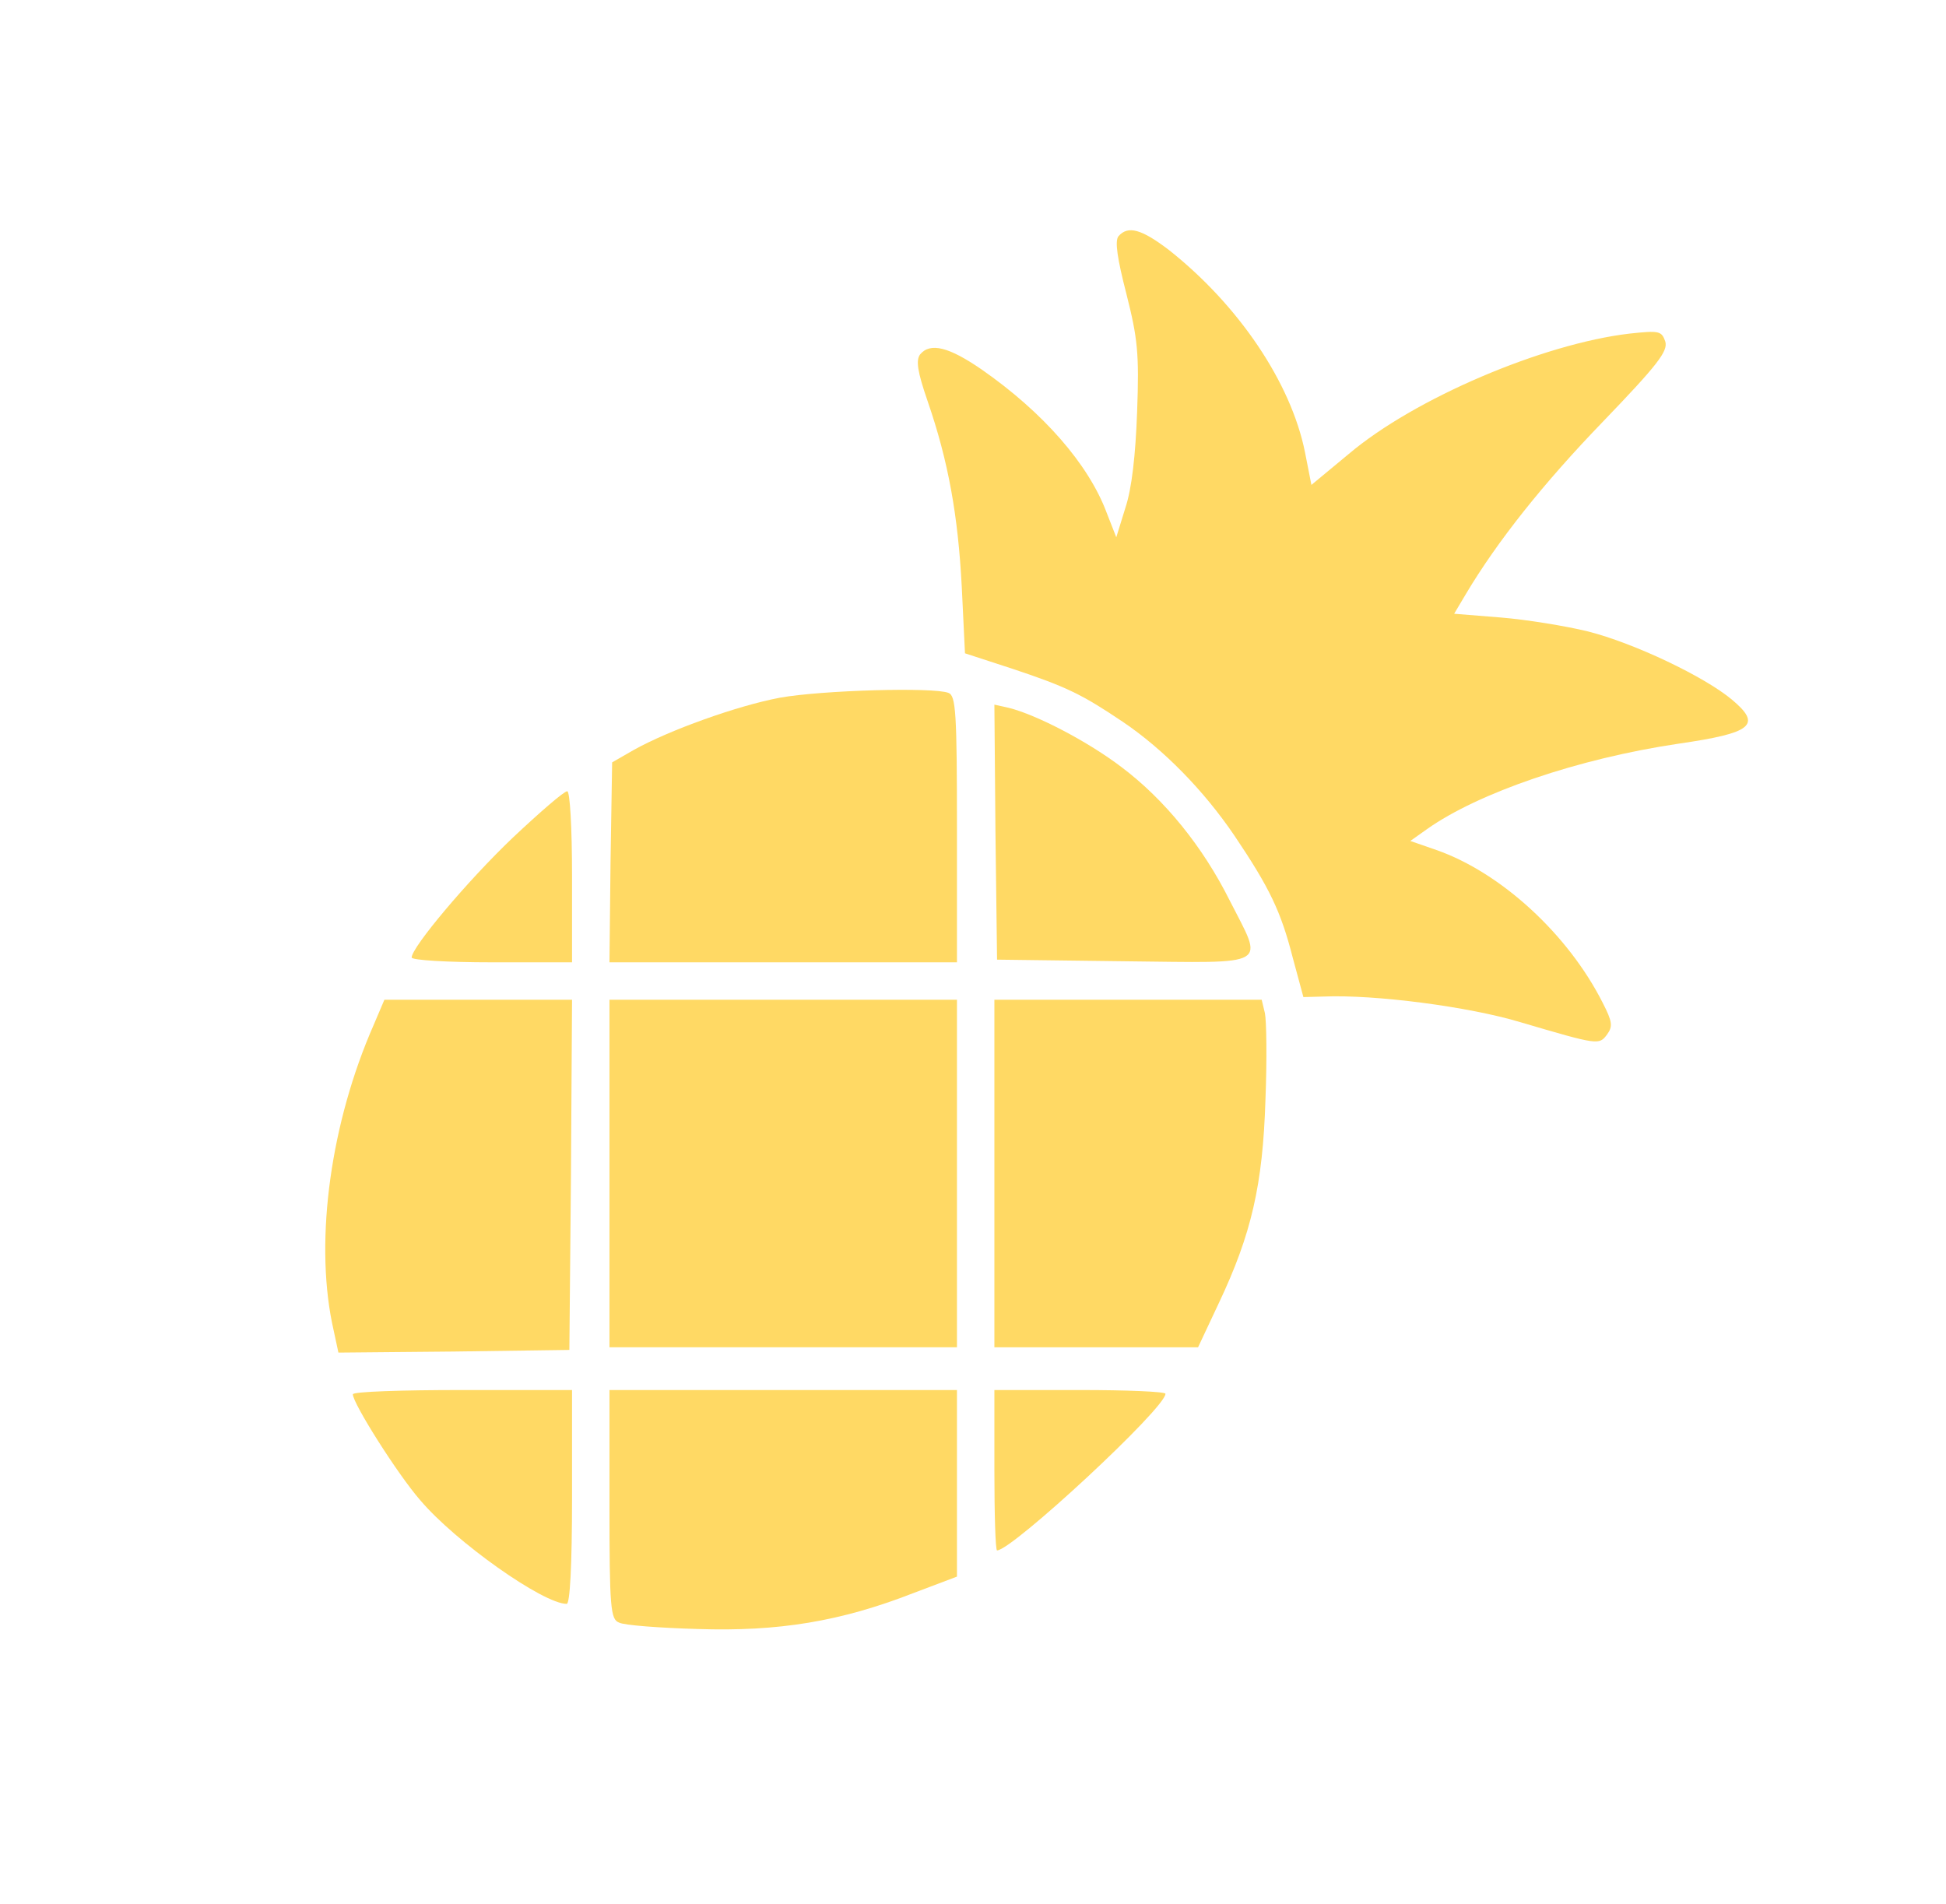
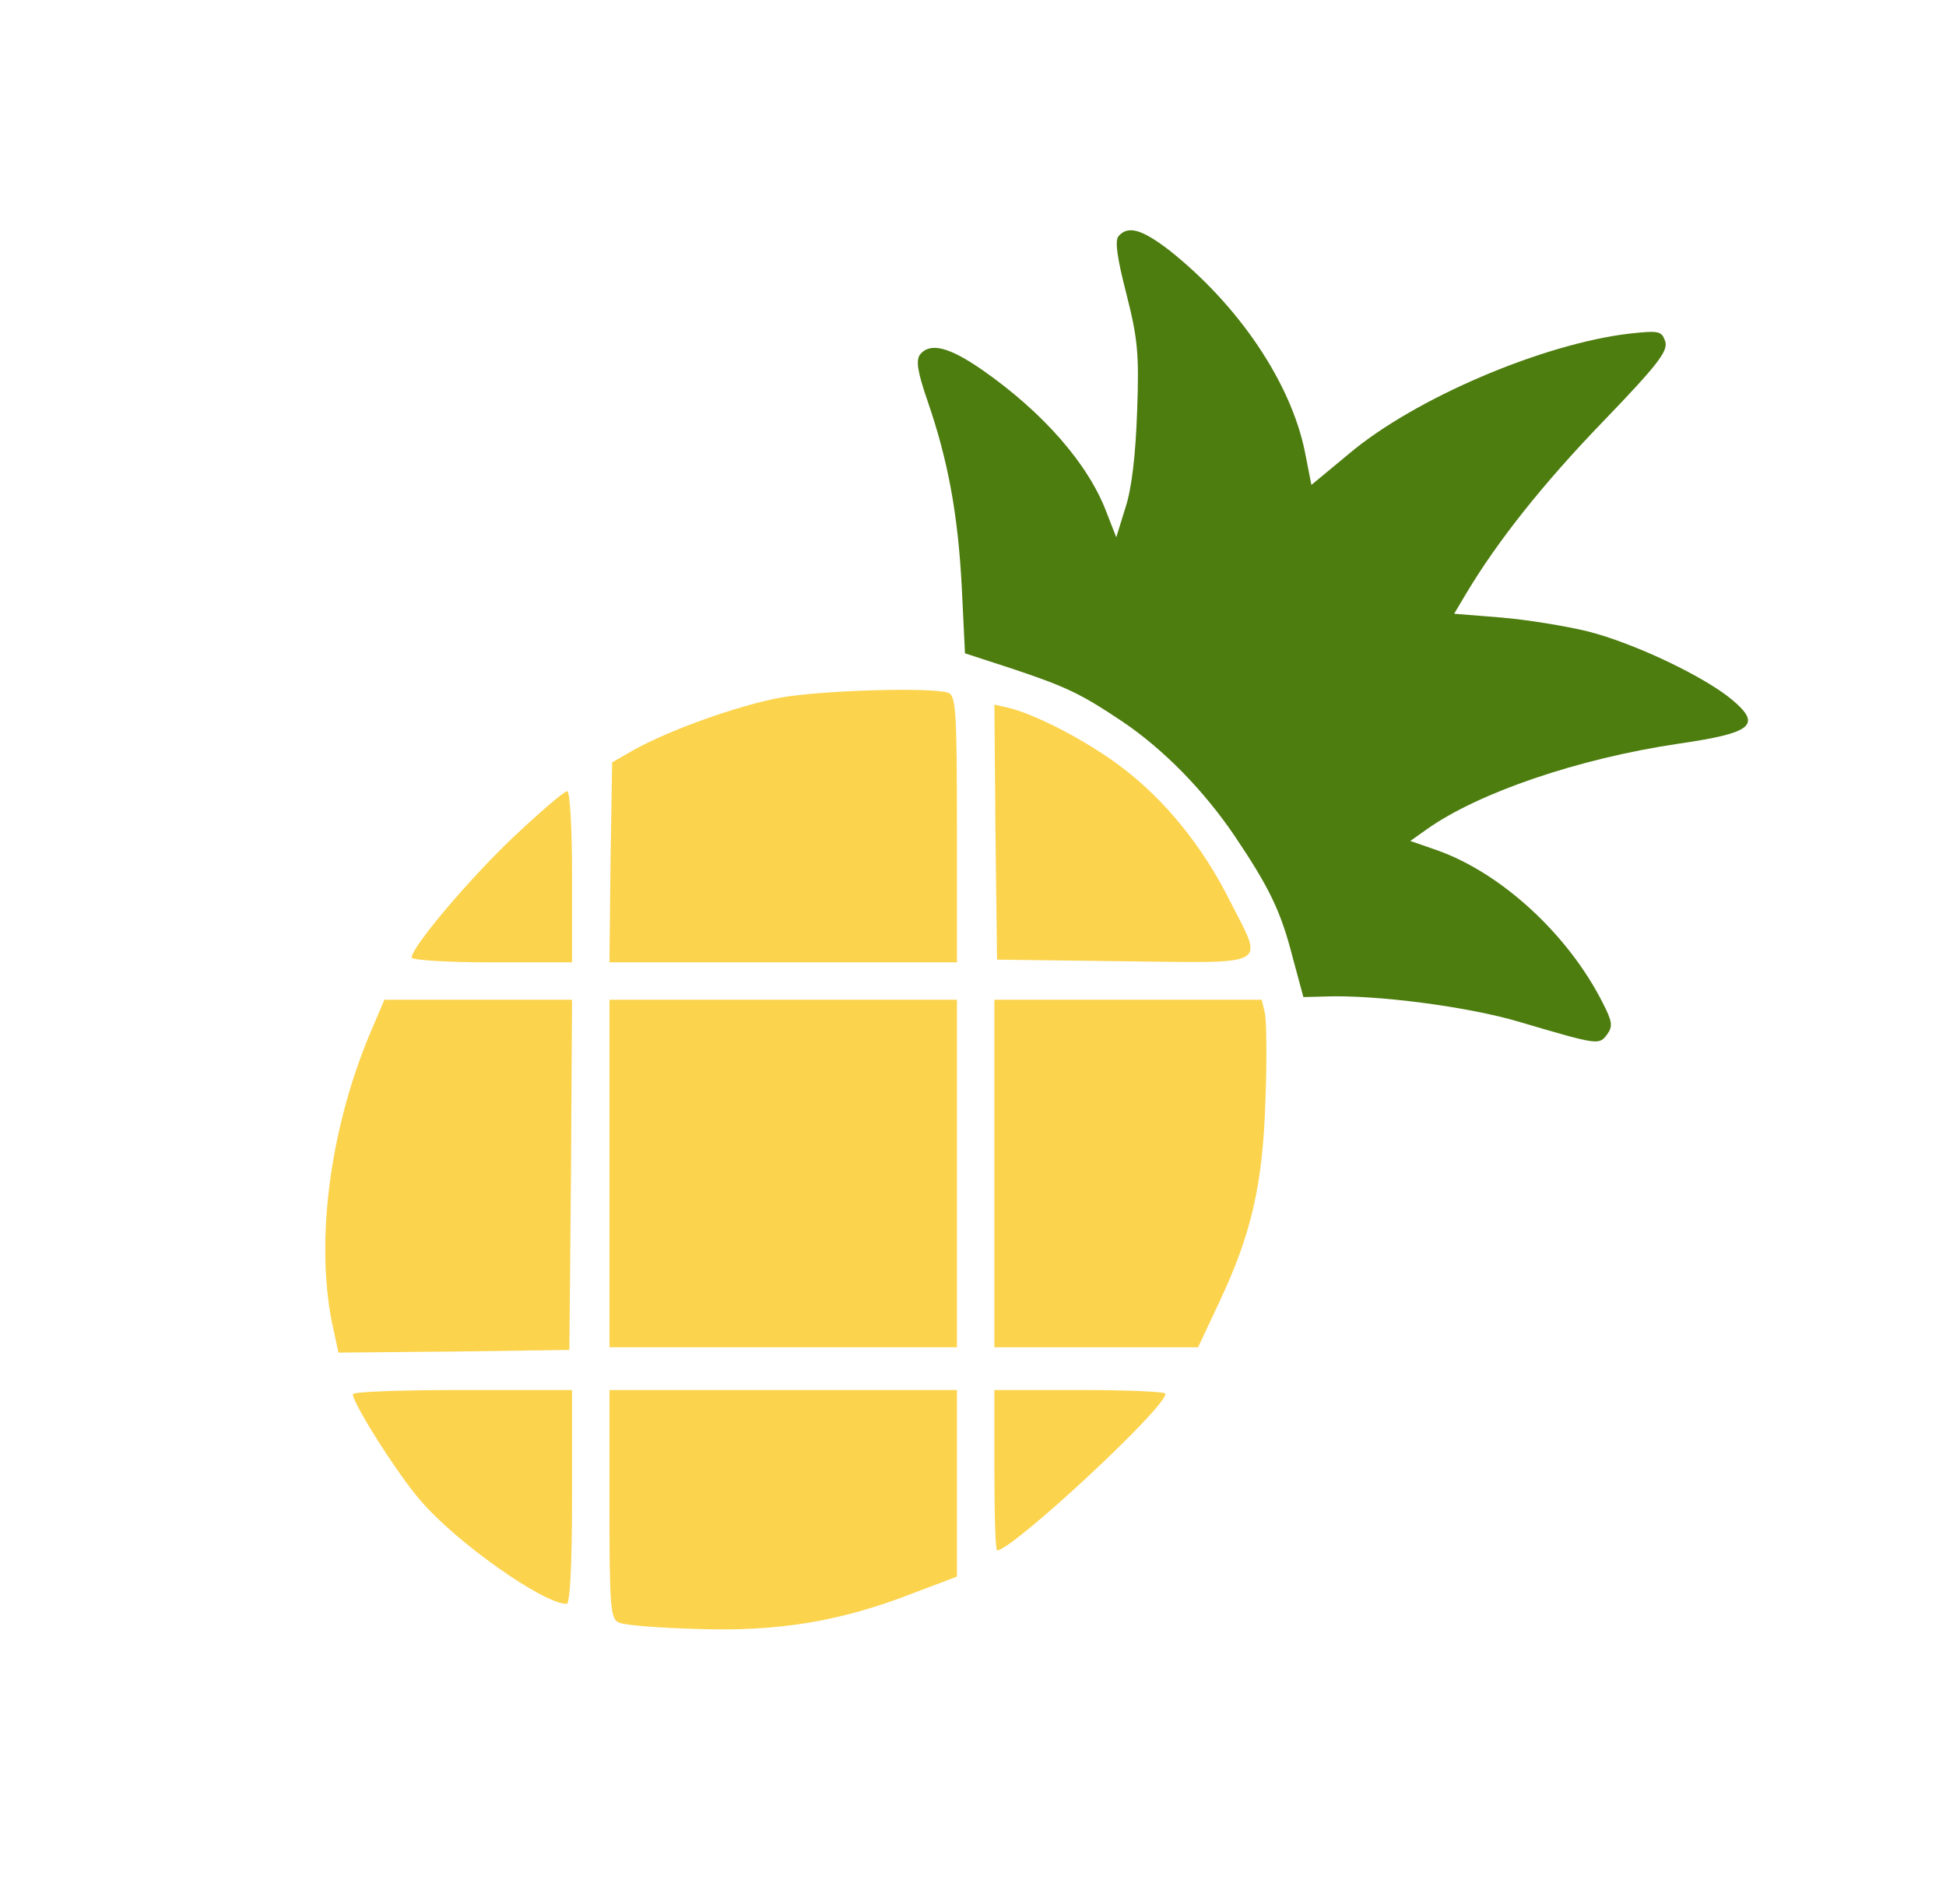
<svg xmlns="http://www.w3.org/2000/svg" version="1.0" width="364pt" height="356pt" viewBox="0 0 364 356" preserveAspectRatio="xMidYMid meet">
-   <g transform="translate(0,356) scale(0.1,-0.1)" fill="#FFD964" stroke="none">
-     <path d="M2092 3118 c-7 -9 -2 -42 15 -108 21 -83 24 -111 20 -220 -3 -82 -10 -144 -22 -180 l-17 -55 -18 46 c-34 91 -119 188 -234 268 -61 42 -96 51 -115 28 -8 -11 -5 -32 14 -87 39 -113 57 -214 64 -348 l6 -124 89 -29 c102 -34 130 -48 206 -99 77 -52 152 -129 209 -213 66 -98 87 -142 109 -228 l20 -74 38 1 c96 4 272 -19 368 -48 146 -43 147 -43 162 -23 11 15 10 24 -8 59 -65 129 -191 244 -311 286 l-49 17 31 22 c96 68 282 132 471 160 138 20 156 35 100 82 -51 43 -183 106 -270 128 -41 10 -114 22 -163 26 l-87 7 22 37 c59 99 145 207 256 322 103 107 122 132 117 150 -7 20 -11 21 -67 15 -162 -19 -402 -121 -525 -225 l-70 -58 -12 61 c-26 130 -124 275 -254 378 -51 39 -77 47 -95 26z" />
+   <g transform="translate(0,356) scale(0.1,-0.1)" fill="#fcd34d" stroke="none">
+     <path d="M2092 3118 c-7 -9 -2 -42 15 -108 21 -83 24 -111 20 -220 -3 -82 -10 -144 -22 -180 l-17 -55 -18 46 c-34 91 -119 188 -234 268 -61 42 -96 51 -115 28 -8 -11 -5 -32 14 -87 39 -113 57 -214 64 -348 l6 -124 89 -29 c102 -34 130 -48 206 -99 77 -52 152 -129 209 -213 66 -98 87 -142 109 -228 l20 -74 38 1 c96 4 272 -19 368 -48 146 -43 147 -43 162 -23 11 15 10 24 -8 59 -65 129 -191 244 -311 286 l-49 17 31 22 c96 68 282 132 471 160 138 20 156 35 100 82 -51 43 -183 106 -270 128 -41 10 -114 22 -163 26 l-87 7 22 37 c59 99 145 207 256 322 103 107 122 132 117 150 -7 20 -11 21 -67 15 -162 -19 -402 -121 -525 -225 l-70 -58 -12 61 c-26 130 -124 275 -254 378 -51 39 -77 47 -95 26z" fill="#4d7c0f" />
    <path d="M1459 2255 c-80 -15 -208 -61 -274 -98 l-40 -23 -3 -187 -2 -187 325 0 325 0 0 249 c0 218 -2 250 -16 255 -28 11 -237 5 -315 -9z" />
    <path d="M1862 2004 l3 -239 238 -3 c277 -3 261 -12 197 114 -50 100 -121 188 -202 249 -63 48 -159 98 -211 111 l-27 6 2 -238z" />
    <path d="M959 1993 c-85 -81 -189 -205 -189 -224 0 -5 68 -9 150 -9 l150 0 0 160 c0 94 -4 160 -9 160 -6 0 -51 -39 -102 -87z" />
    <path d="M699 1643 c-80 -182 -110 -398 -78 -557 l12 -56 216 2 216 3 3 328 2 327 -175 0 -176 0 -20 -47z" />
    <path d="M1140 1365 l0 -325 325 0 325 0 0 325 0 325 -325 0 -325 0 0 -325z" />
    <path d="M1860 1365 l0 -325 191 0 190 0 39 83 c61 129 82 221 87 379 3 76 2 149 -1 163 l-6 25 -250 0 -250 0 0 -325z" />
    <path d="M660 952 c0 -17 84 -150 126 -198 66 -78 230 -194 274 -194 6 0 10 69 10 200 l0 200 -205 0 c-113 0 -205 -3 -205 -8z" />
    <path d="M1140 746 c0 -194 2 -215 18 -221 9 -5 76 -10 147 -12 151 -5 267 14 403 67 l82 31 0 175 0 174 -325 0 -325 0 0 -214z" />
    <path d="M1860 810 c0 -82 2 -150 5 -150 28 0 315 266 315 293 0 4 -72 7 -160 7 l-160 0 0 -150z" />
  </g>
</svg>
